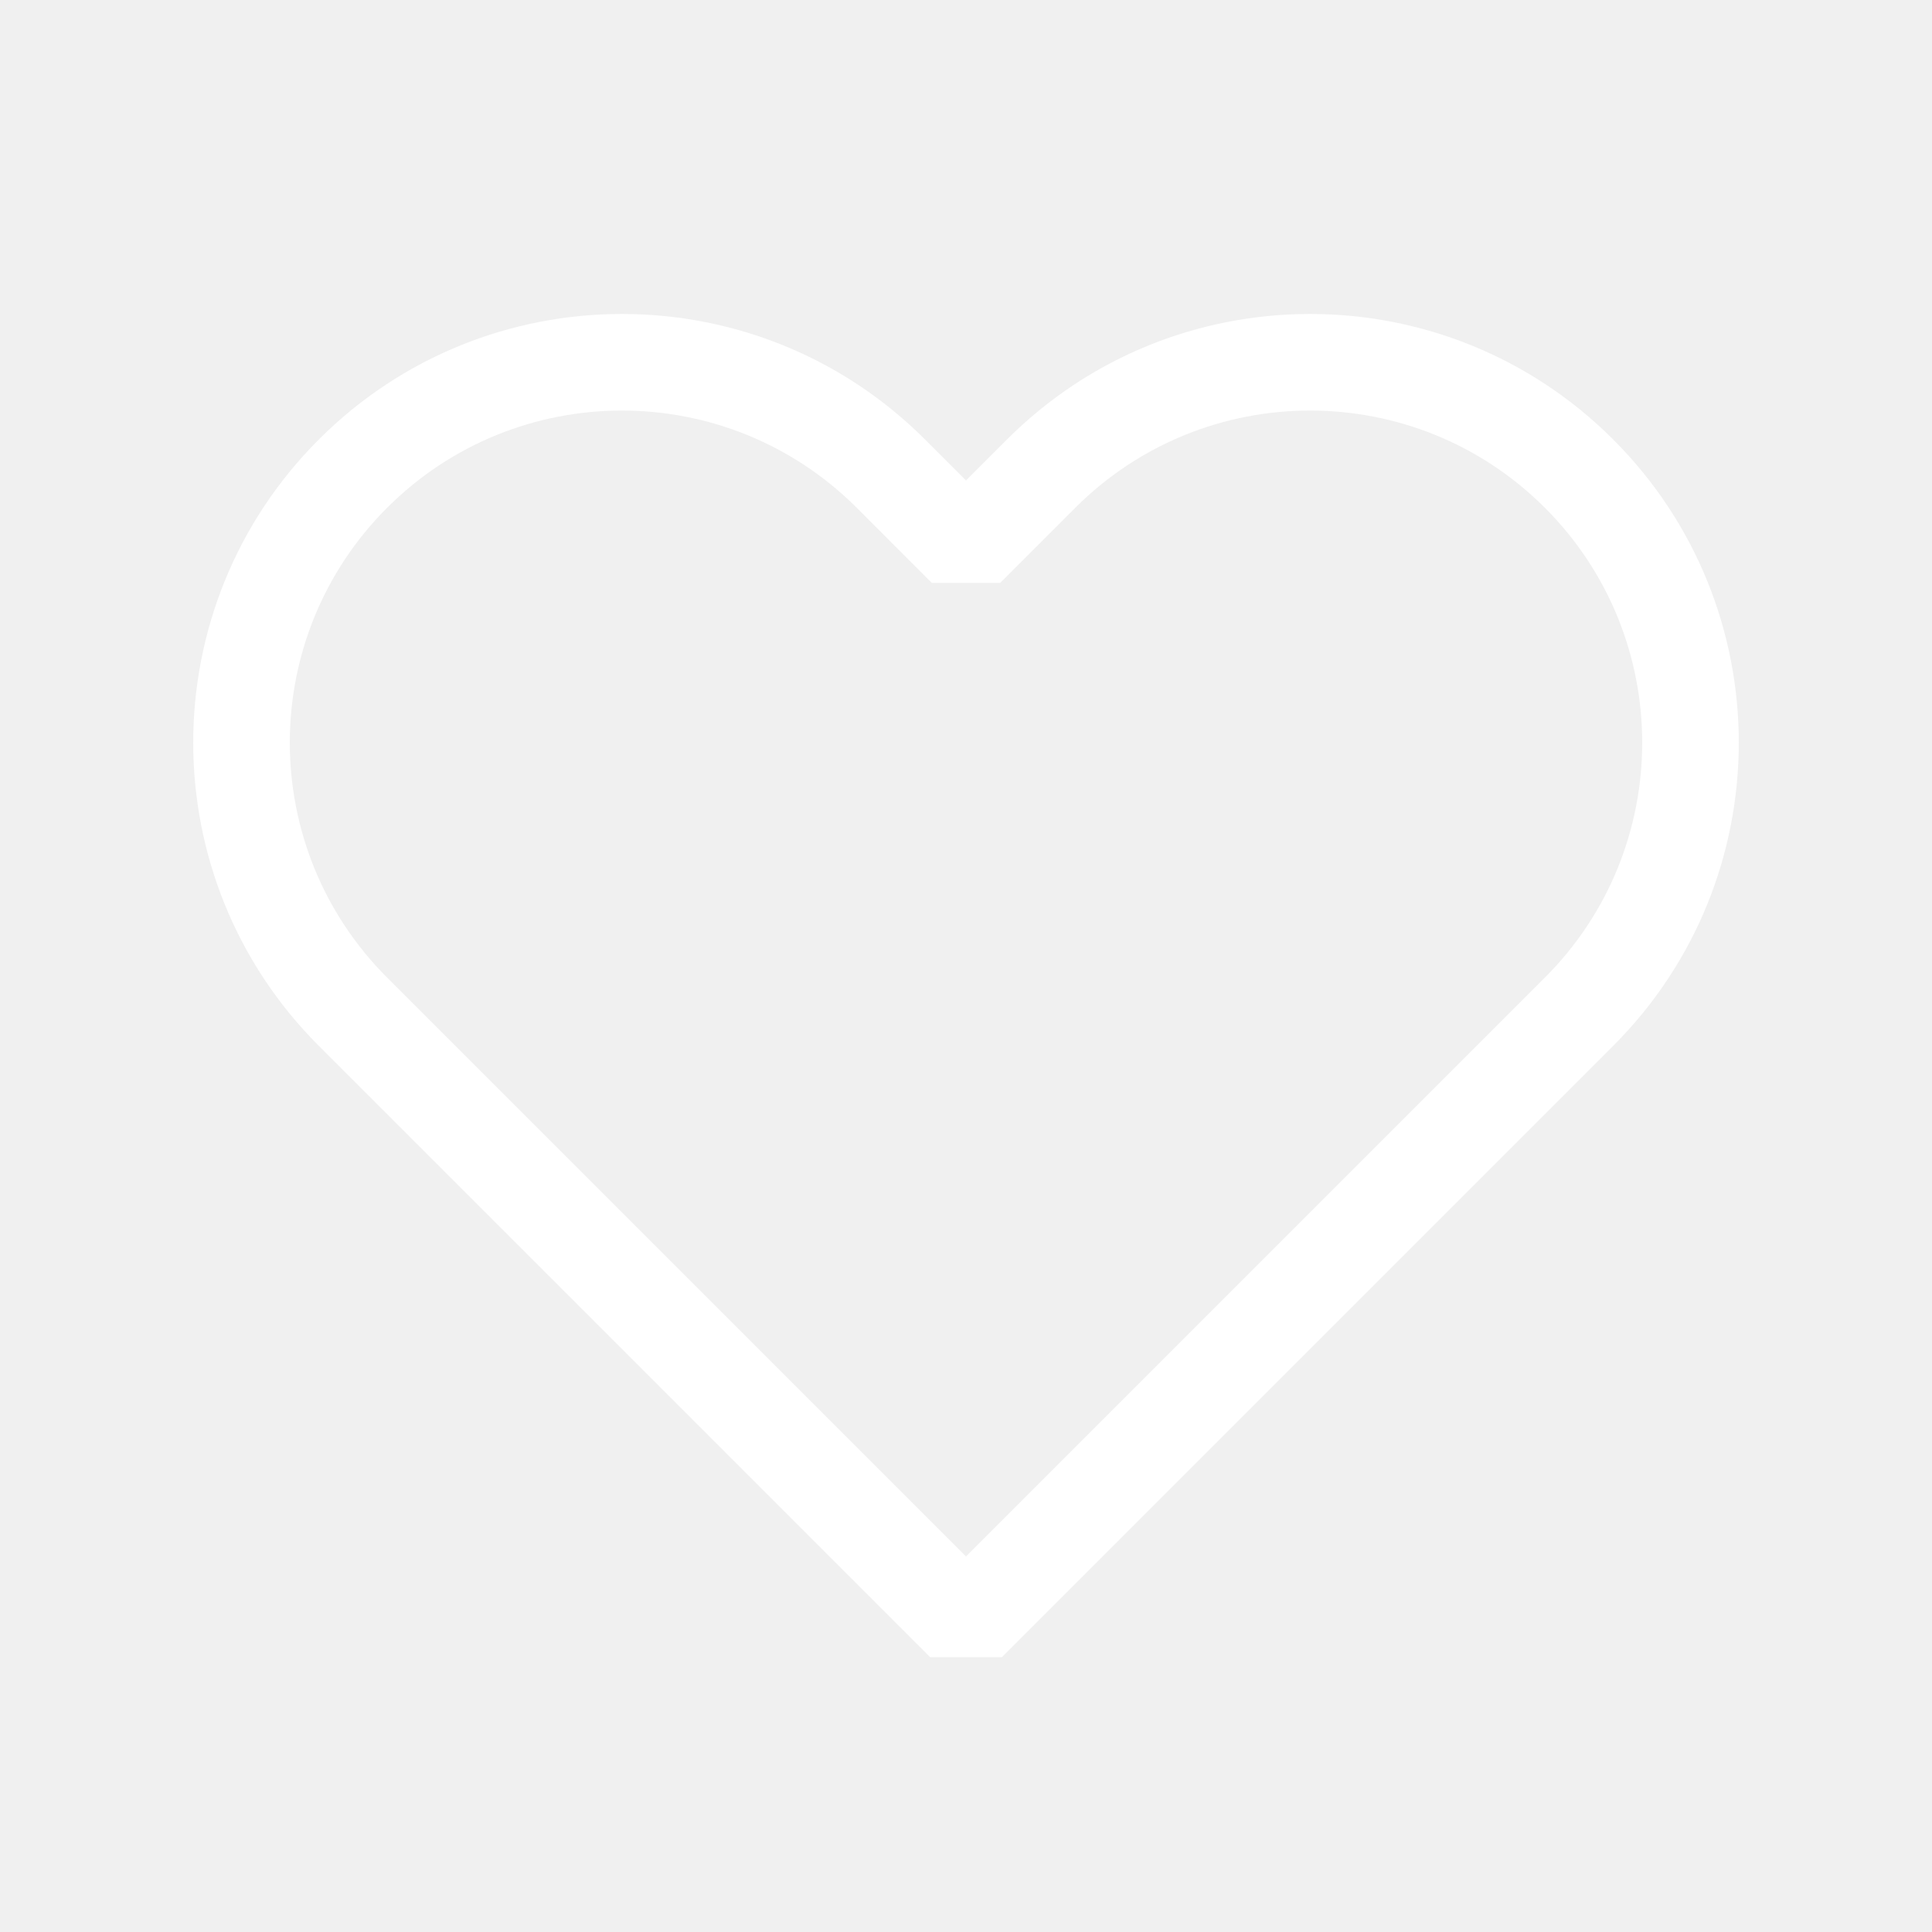
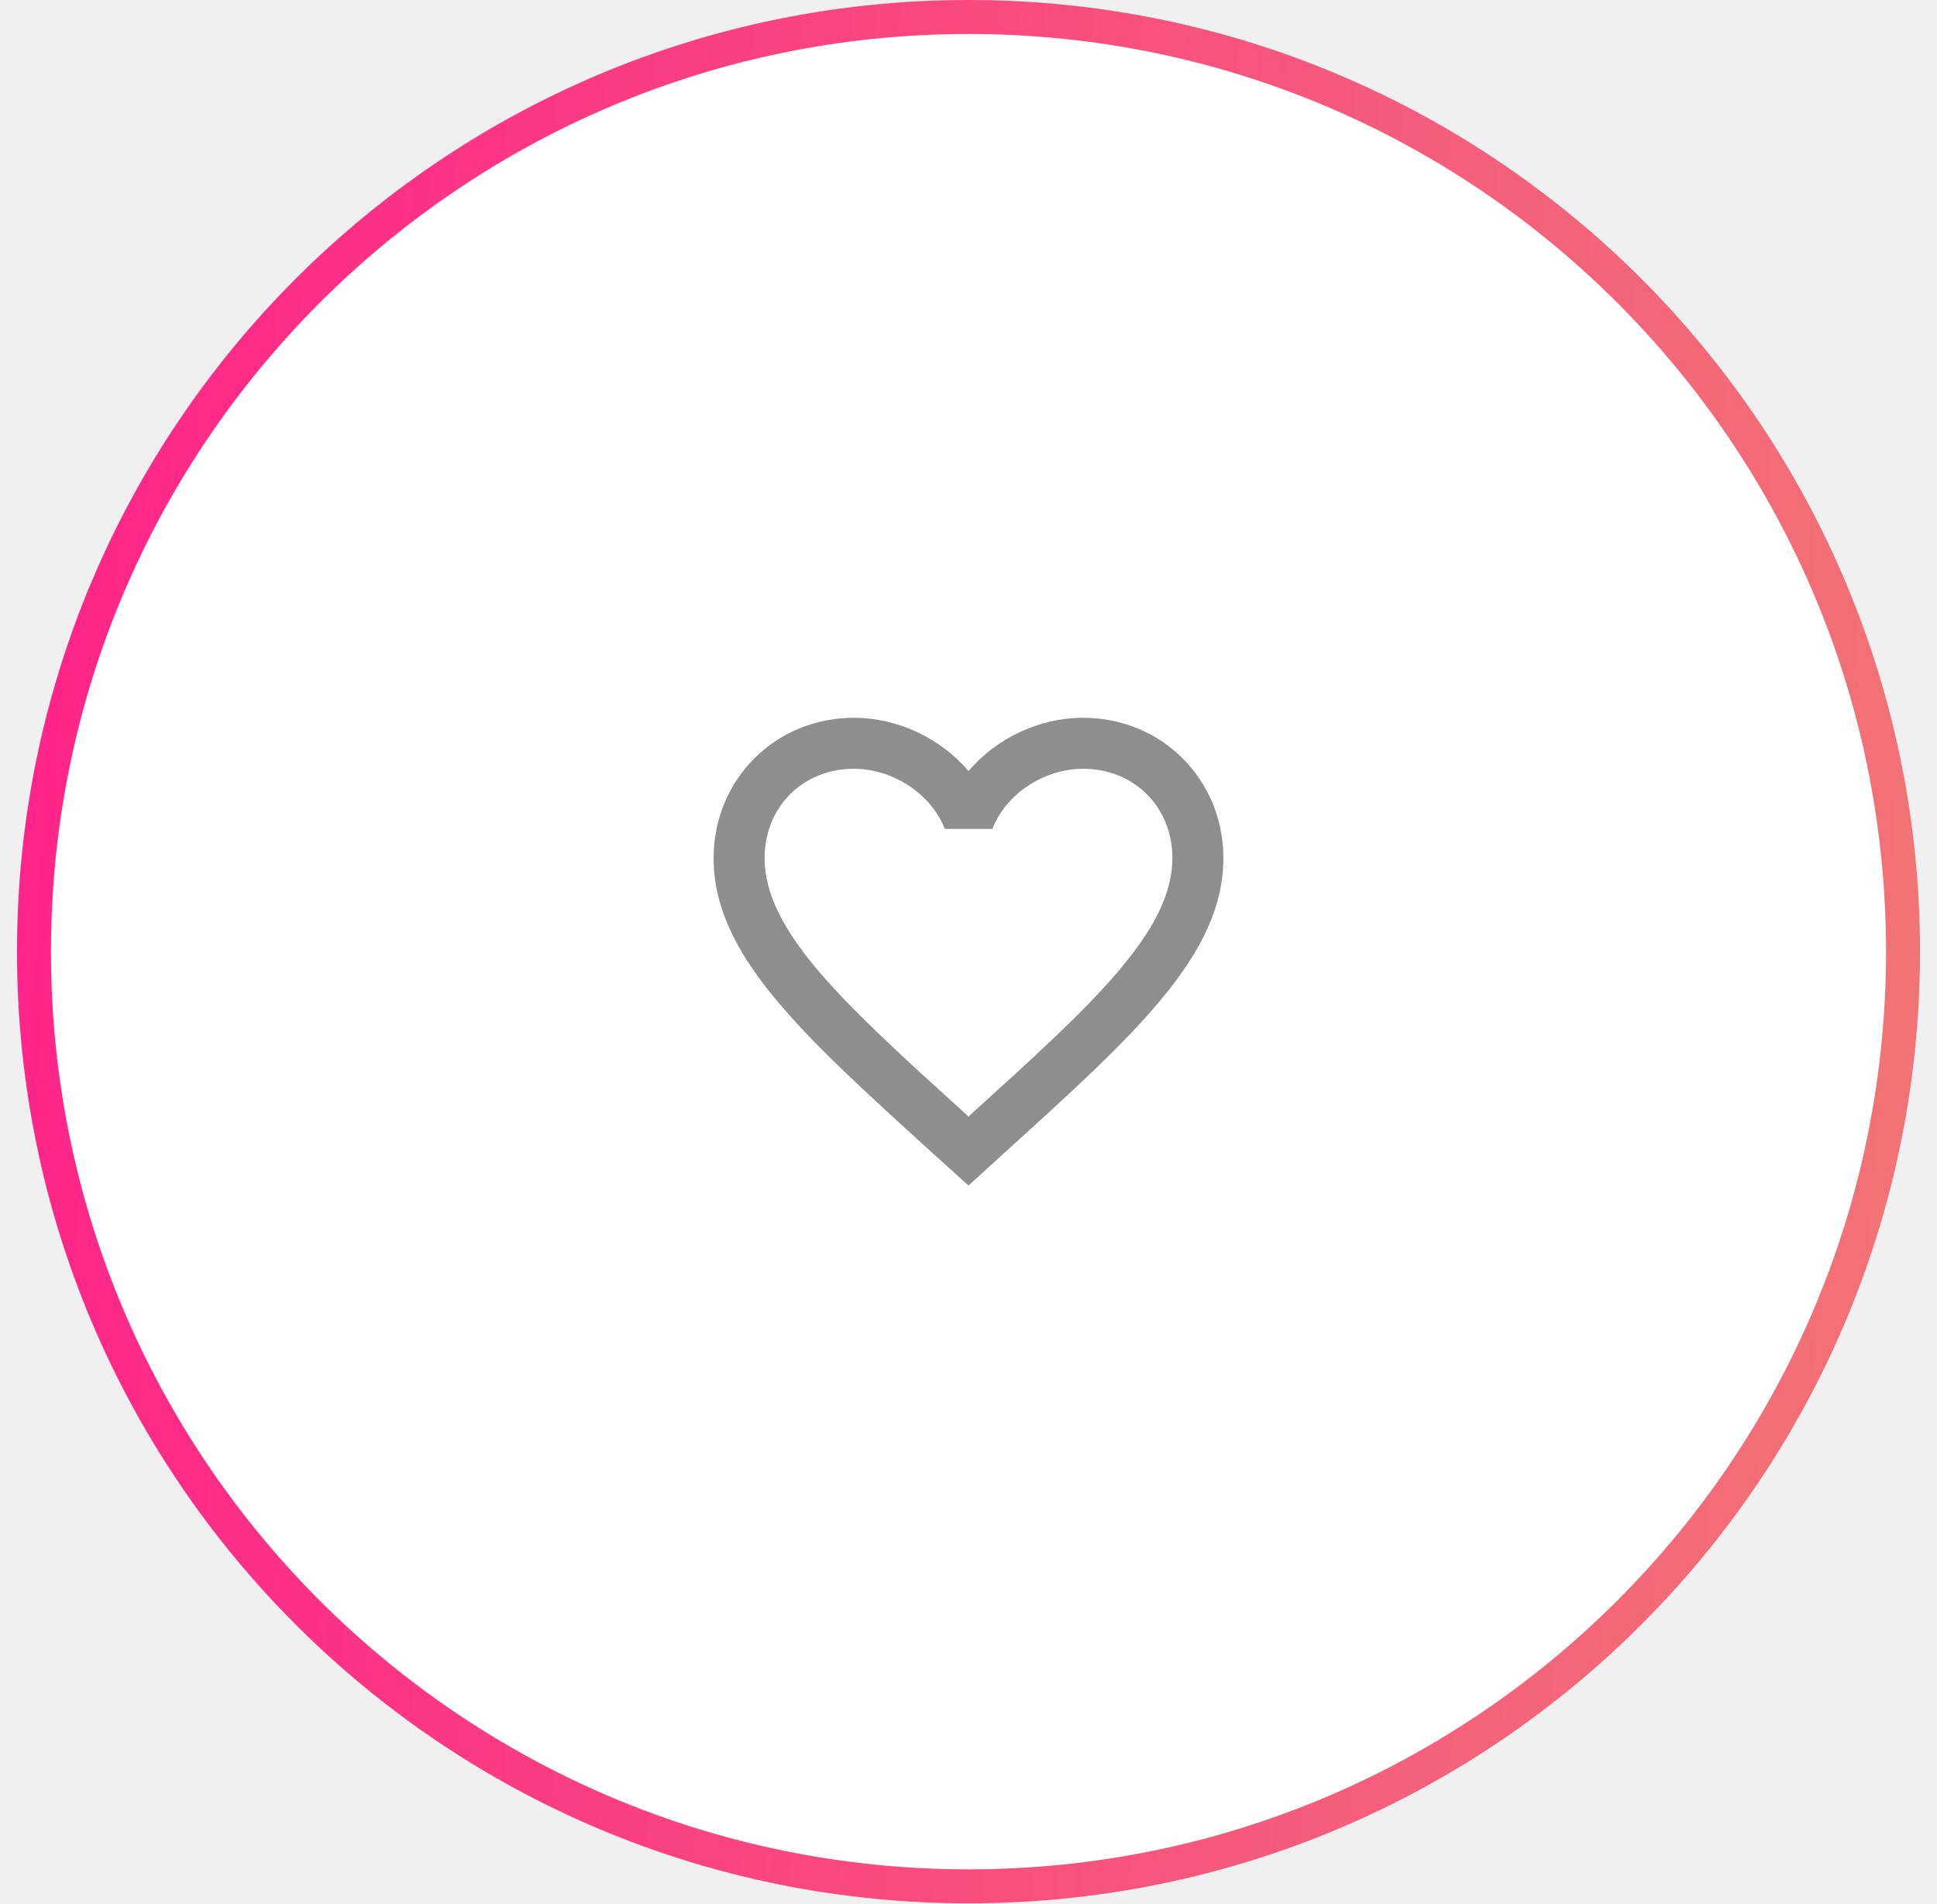
- <svg xmlns="http://www.w3.org/2000/svg" width="32" height="32" viewBox="0 0 32 32" fill="none">
-   <g id="button_heart">
-     <path id="Union" d="M5.846 16.756L6.411 16.191L5.846 16.756ZM5.846 7.846L6.411 8.411L5.846 7.846ZM15.972 26.882L15.406 27.448H16.537L15.972 26.882ZM16 26.854L16.566 26.288H15.434L16 26.854ZM16.029 26.883L15.463 27.448H16.594L16.029 26.883ZM26.154 7.846L25.589 8.411V8.411L26.154 7.846ZM17.244 7.846L16.678 7.28V7.28L17.244 7.846ZM16 9.089L15.434 9.655L16.566 9.655L16 9.089ZM14.756 7.846L14.191 8.411L14.756 7.846ZM6.411 16.191C4.263 14.042 4.263 10.559 6.411 8.411L5.28 7.28C2.507 10.053 2.507 14.549 5.28 17.322L6.411 16.191ZM16.537 26.317L6.411 16.191L5.28 17.322L15.406 27.448L16.537 26.317ZM15.434 26.288L15.406 26.317L16.537 27.448L16.566 27.42L15.434 26.288ZM16.594 26.317L16.566 26.288L15.434 27.42L15.463 27.448L16.594 26.317ZM25.589 16.191L15.463 26.317L16.594 27.448L26.72 17.322L25.589 16.191ZM25.589 8.411C27.737 10.56 27.737 14.043 25.589 16.191L26.72 17.322C29.493 14.549 29.493 10.053 26.72 7.28L25.589 8.411ZM17.809 8.411C19.958 6.263 23.441 6.263 25.589 8.411L26.72 7.28C23.947 4.507 19.451 4.507 16.678 7.28L17.809 8.411ZM16.566 9.655L17.809 8.411L16.678 7.28L15.434 8.524L16.566 9.655ZM14.191 8.411L15.434 9.655L16.566 8.524L15.322 7.28L14.191 8.411ZM6.411 8.411C8.559 6.263 12.042 6.263 14.191 8.411L15.322 7.28C12.549 4.507 8.053 4.507 5.28 7.28L6.411 8.411Z" fill="white" />
-   </g>
+ <svg xmlns="http://www.w3.org/2000/svg" width="57" height="56" viewBox="0 0 57 56" fill="none">
+   <rect x="1" y="0.5" width="55" height="55" rx="27.5" fill="white" />
+   <rect x="1" y="0.5" width="55" height="55" rx="27.5" stroke="url(#paint0_linear_3024_9544)" />
+   <path d="M31.875 21.119C30.57 21.119 29.317 21.726 28.5 22.686C27.683 21.726 26.43 21.119 25.125 21.119C22.815 21.119 21 22.934 21 25.244C21 28.079 23.55 30.389 27.413 33.899L28.5 34.881L29.587 33.891C33.45 30.389 36 28.079 36 25.244C36 22.934 34.185 21.119 31.875 21.119ZM28.575 32.781L28.5 32.856L28.425 32.781C24.855 29.549 22.5 27.411 22.5 25.244C22.5 23.744 23.625 22.619 25.125 22.619C26.28 22.619 27.405 23.361 27.802 24.389H29.205C29.595 23.361 30.72 22.619 31.875 22.619C33.375 22.619 34.5 23.744 34.5 25.244C34.5 27.411 32.145 29.549 28.575 32.781Z" fill="#8E8E8E" />
+   <defs>
+     <linearGradient id="paint0_linear_3024_9544" x1="1.06" y1="2.745" x2="59.288" y2="6.195" gradientUnits="userSpaceOnUse">
+       <stop stop-color="#FF2389" />
+       <stop offset="1" stop-color="#F27575" />
+     </linearGradient>
+   </defs>
</svg>
